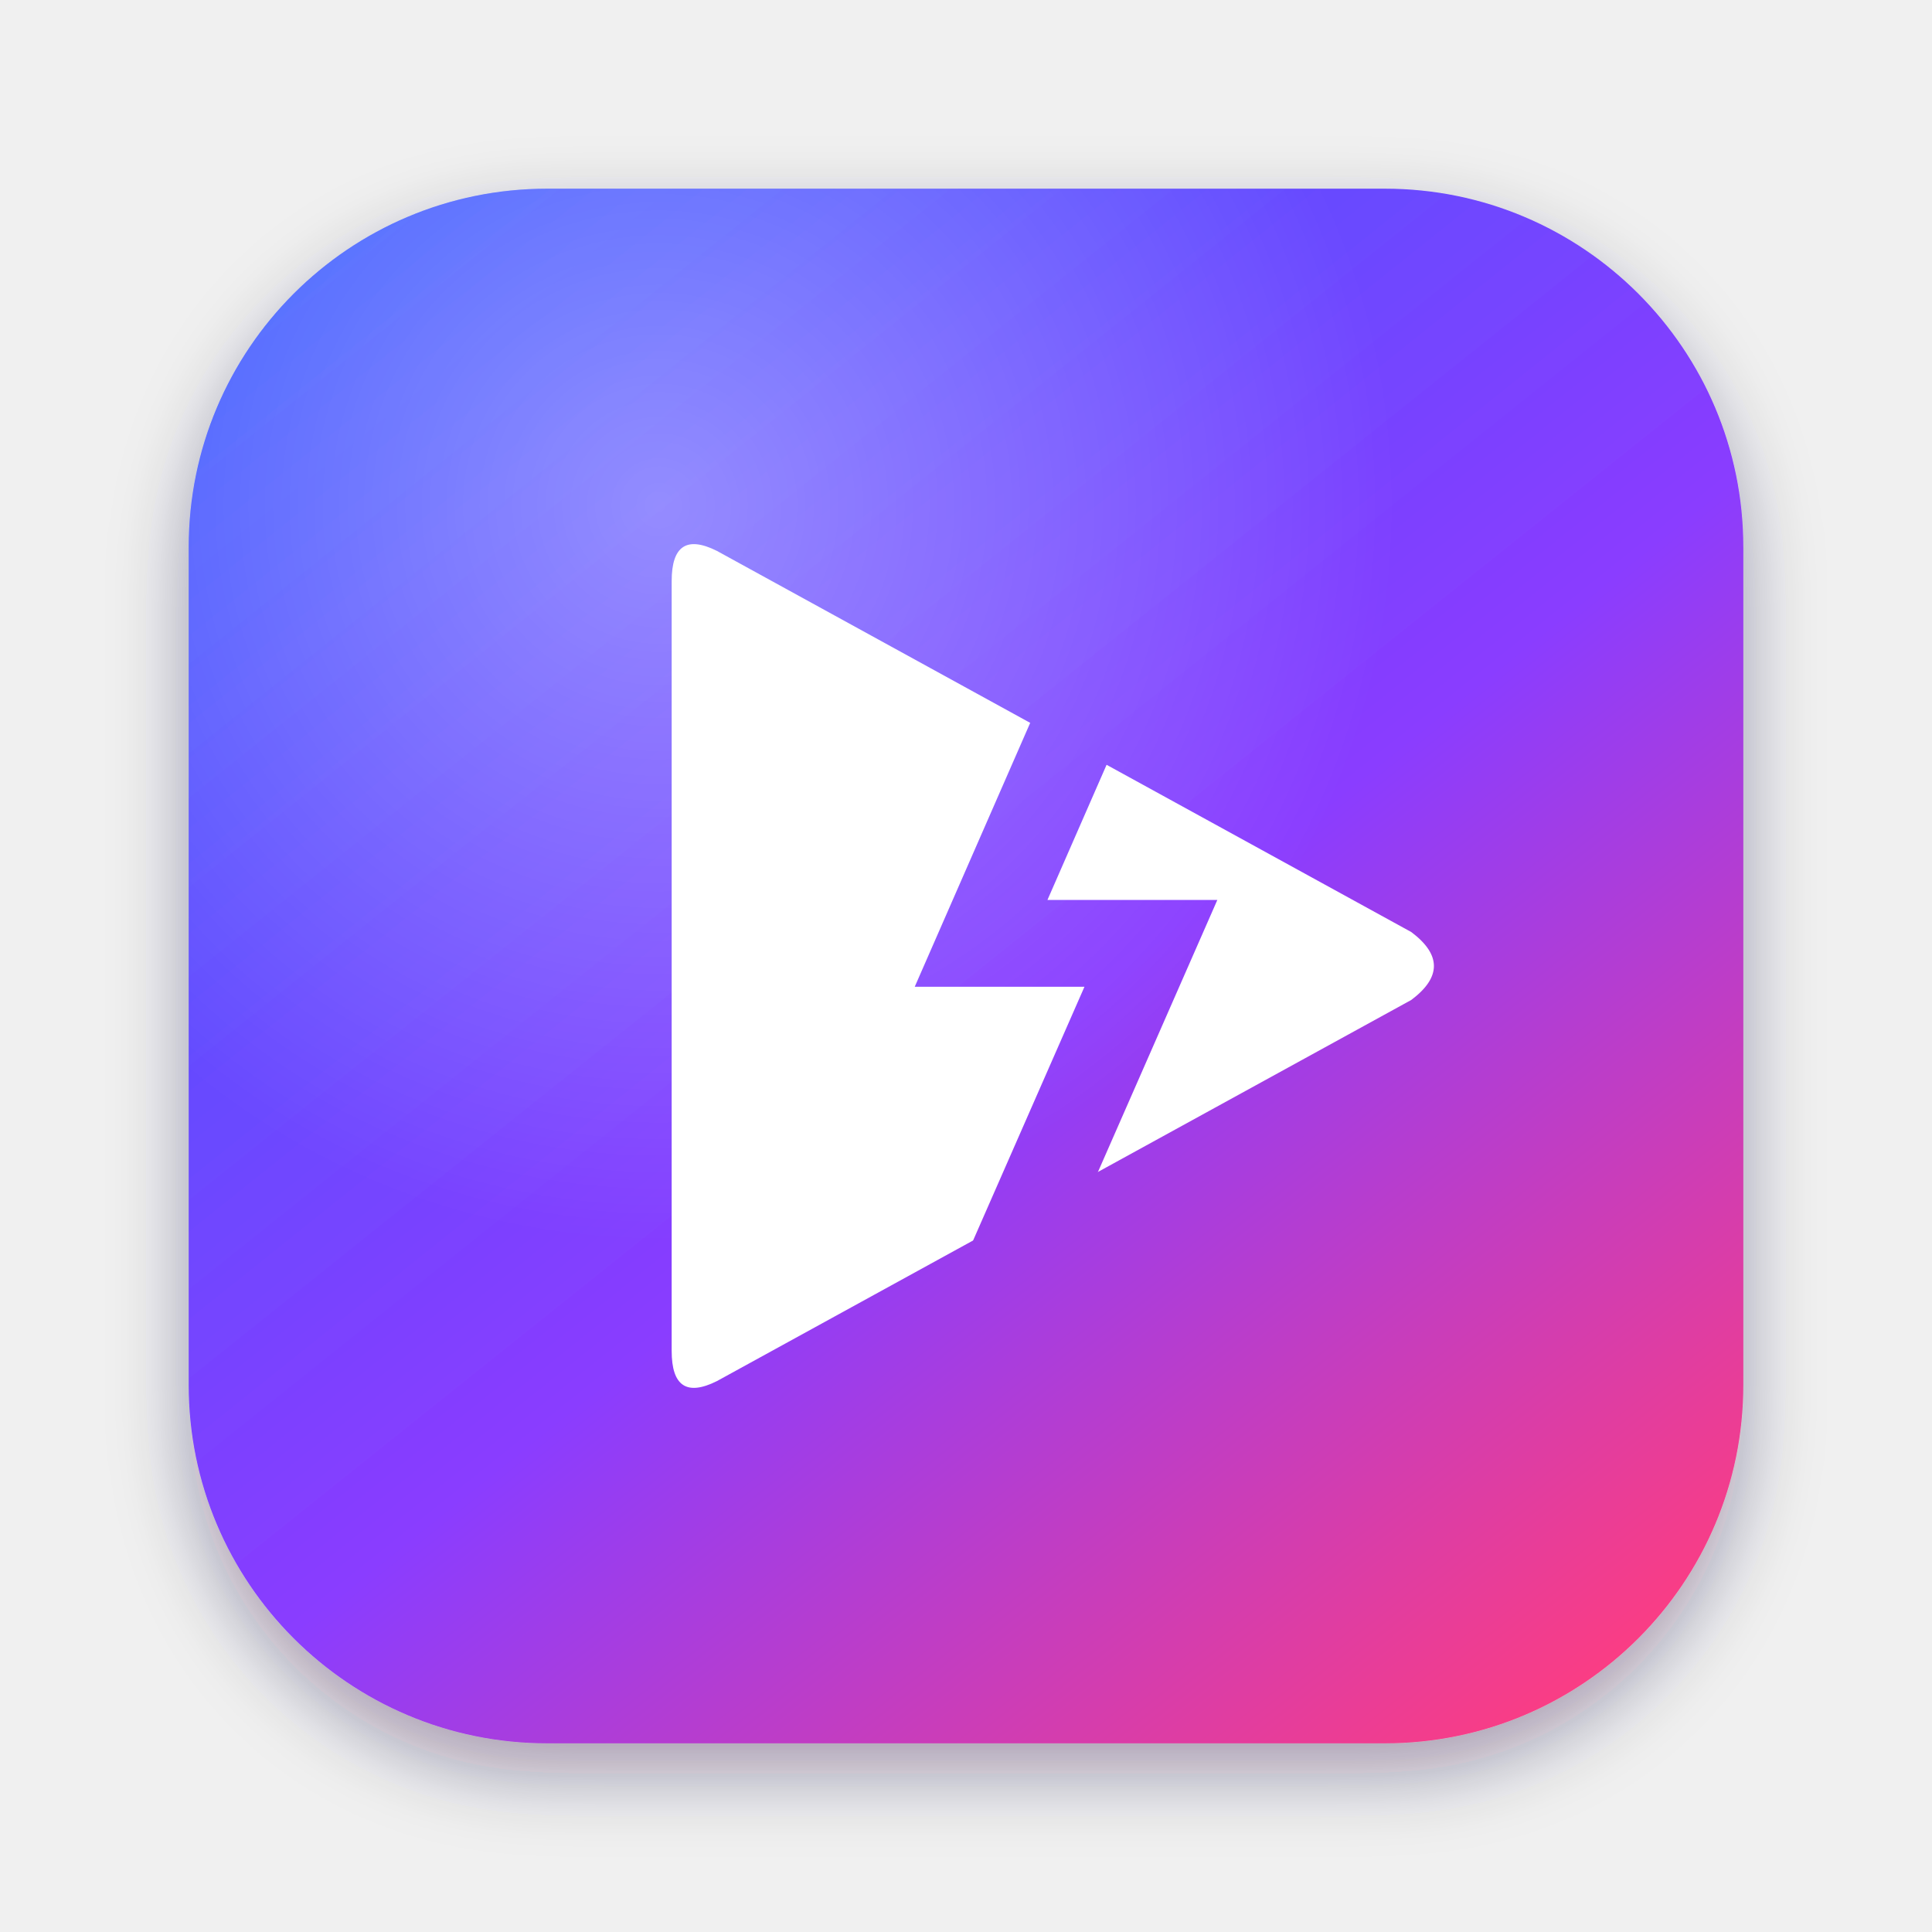
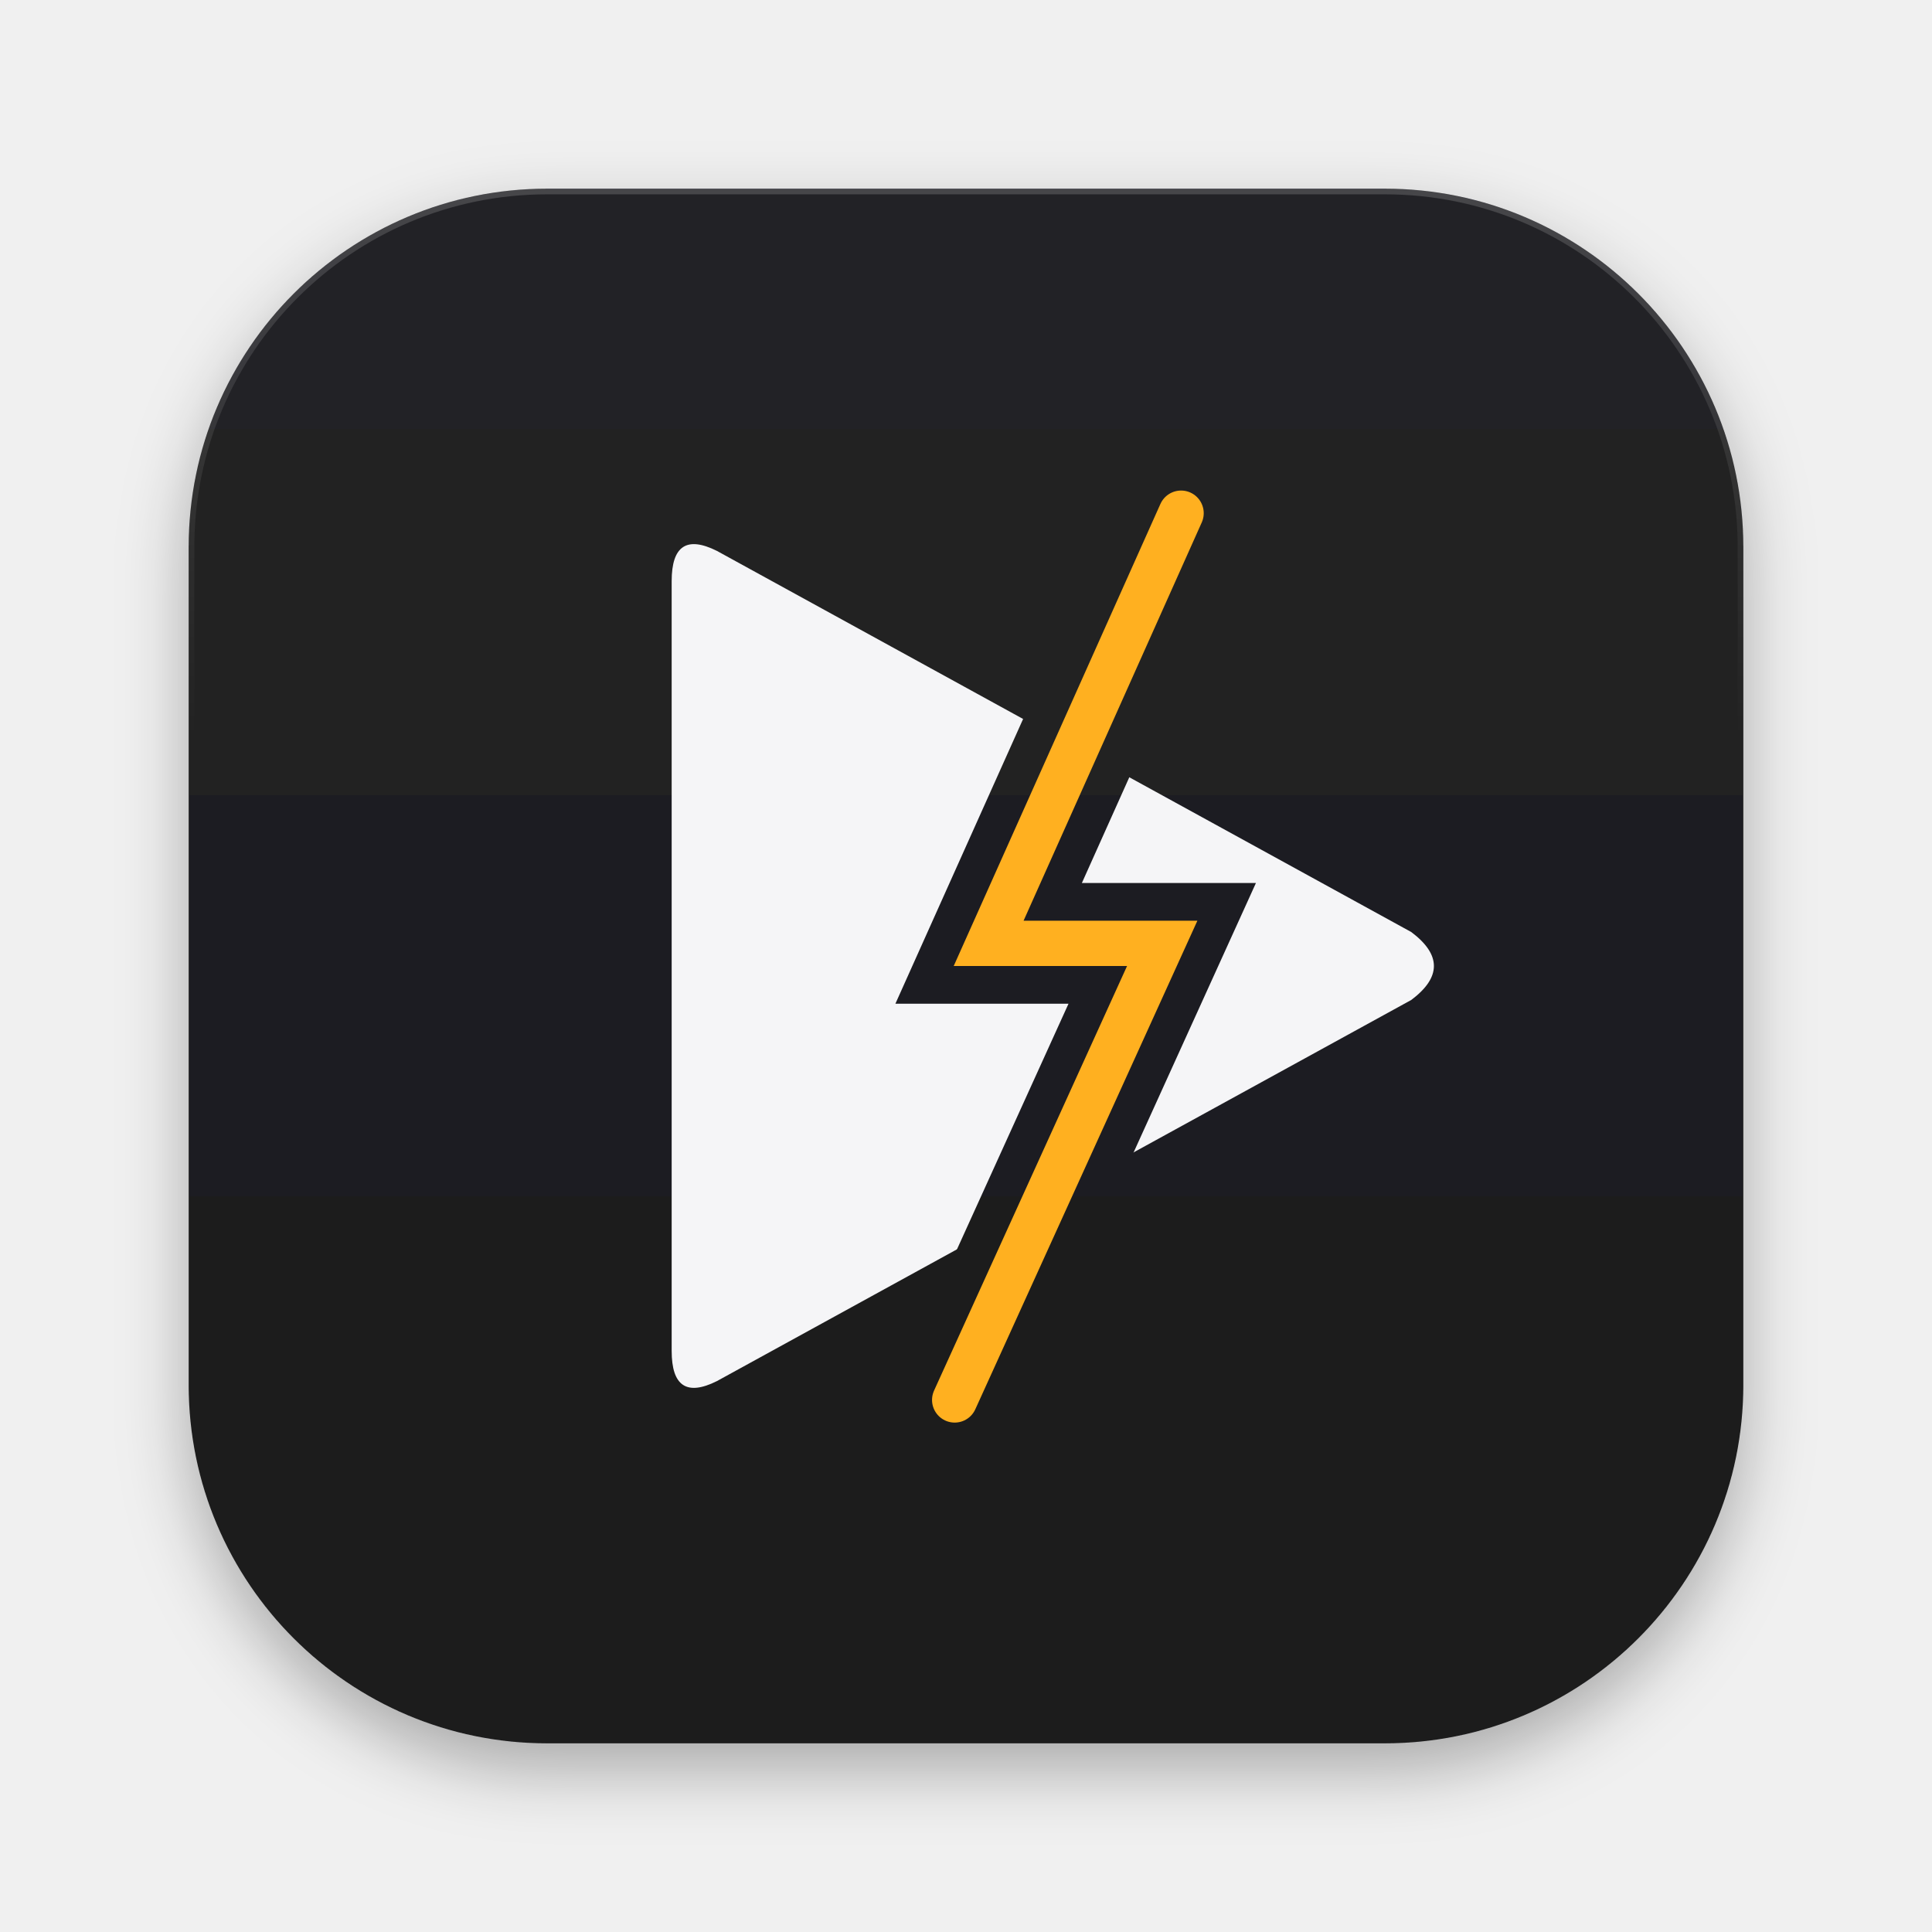
<svg xmlns="http://www.w3.org/2000/svg" viewBox="0 0 1024 1024" width="1024" height="1024">
  <defs>
-     <linearGradient id="bg" x1="0.1" y1="0" x2="0.9" y2="1">
-       <stop offset="0" stop-color="#3B5BFF" />
-       <stop offset="0.55" stop-color="#8A3CFF" />
-       <stop offset="1" stop-color="#FF3D7F" />
+     <linearGradient id="tile" x1="0" y1="0" x2="0" y2="1">
+       <stop offset="0" stop-color="#232326" />
+       <stop offset="1" stop-color="#1a1a1c" />
    </linearGradient>
-     <radialGradient id="glow" cx="0.3" cy="0.2" r="0.8">
-       <stop offset="0" stop-color="#fff" stop-opacity="0.35" />
-       <stop offset="0.6" stop-color="#fff" stop-opacity="0" />
-     </radialGradient>
+     <linearGradient id="rim" x1="0" y1="0" x2="0" y2="1">
+       <stop offset="0" stop-color="#ffffff" stop-opacity="0.16" />
+       <stop offset="0.35" stop-color="#ffffff" stop-opacity="0" />
+     </linearGradient>
    <mask id="cut">
      <rect width="1024" height="1024" fill="#fff" />
-       <polyline points="660,180 520,500 610,500 452,860" fill="none" stroke="#000" stroke-width="46" stroke-linejoin="miter" stroke-miterlimit="10" />
+       <polyline points="672,170 524,500 616,500 448,870" fill="none" stroke="#000" stroke-width="64" stroke-linejoin="miter" stroke-miterlimit="10" />
    </mask>
    <filter id="shadow" x="-10%" y="-10%" width="120%" height="125%">
-       <feDropShadow dx="0" dy="16" stdDeviation="20" flood-color="#1a0b3d" flood-opacity="0.35" />
+       <feDropShadow dx="0" dy="14" stdDeviation="18" flood-color="#000" flood-opacity="0.3" />
    </filter>
  </defs>
-   <rect x="100" y="100" width="824" height="824" rx="190" fill="url(#bg)" filter="url(#shadow)" />
-   <rect x="100" y="100" width="824" height="824" rx="190" fill="url(#glow)" />
+   <rect x="100" y="100" width="824" height="824" rx="190" fill="url(#tile)" filter="url(#shadow)" />
+   <rect x="101.5" y="101.5" width="821" height="821" rx="188.5" fill="none" stroke="url(#rim)" stroke-width="3" />
  <g mask="url(#cut)">
-     <path d="M380 292 Q356 280 356 308 L356 716 Q356 744 380 732 L748 530 Q772 512 748 494 Z" fill="#fff" />
+     <path d="M380 292 Q356 280 356 308 L356 716 Q356 744 380 732 L748 530 Q772 512 748 494 Z" fill="#f5f5f7" />
  </g>
+   <polyline points="626,272 524,500 616,500 506,742" fill="none" stroke="#ffb020" stroke-width="24" stroke-linejoin="miter" stroke-miterlimit="10" stroke-linecap="round" />
</svg>
